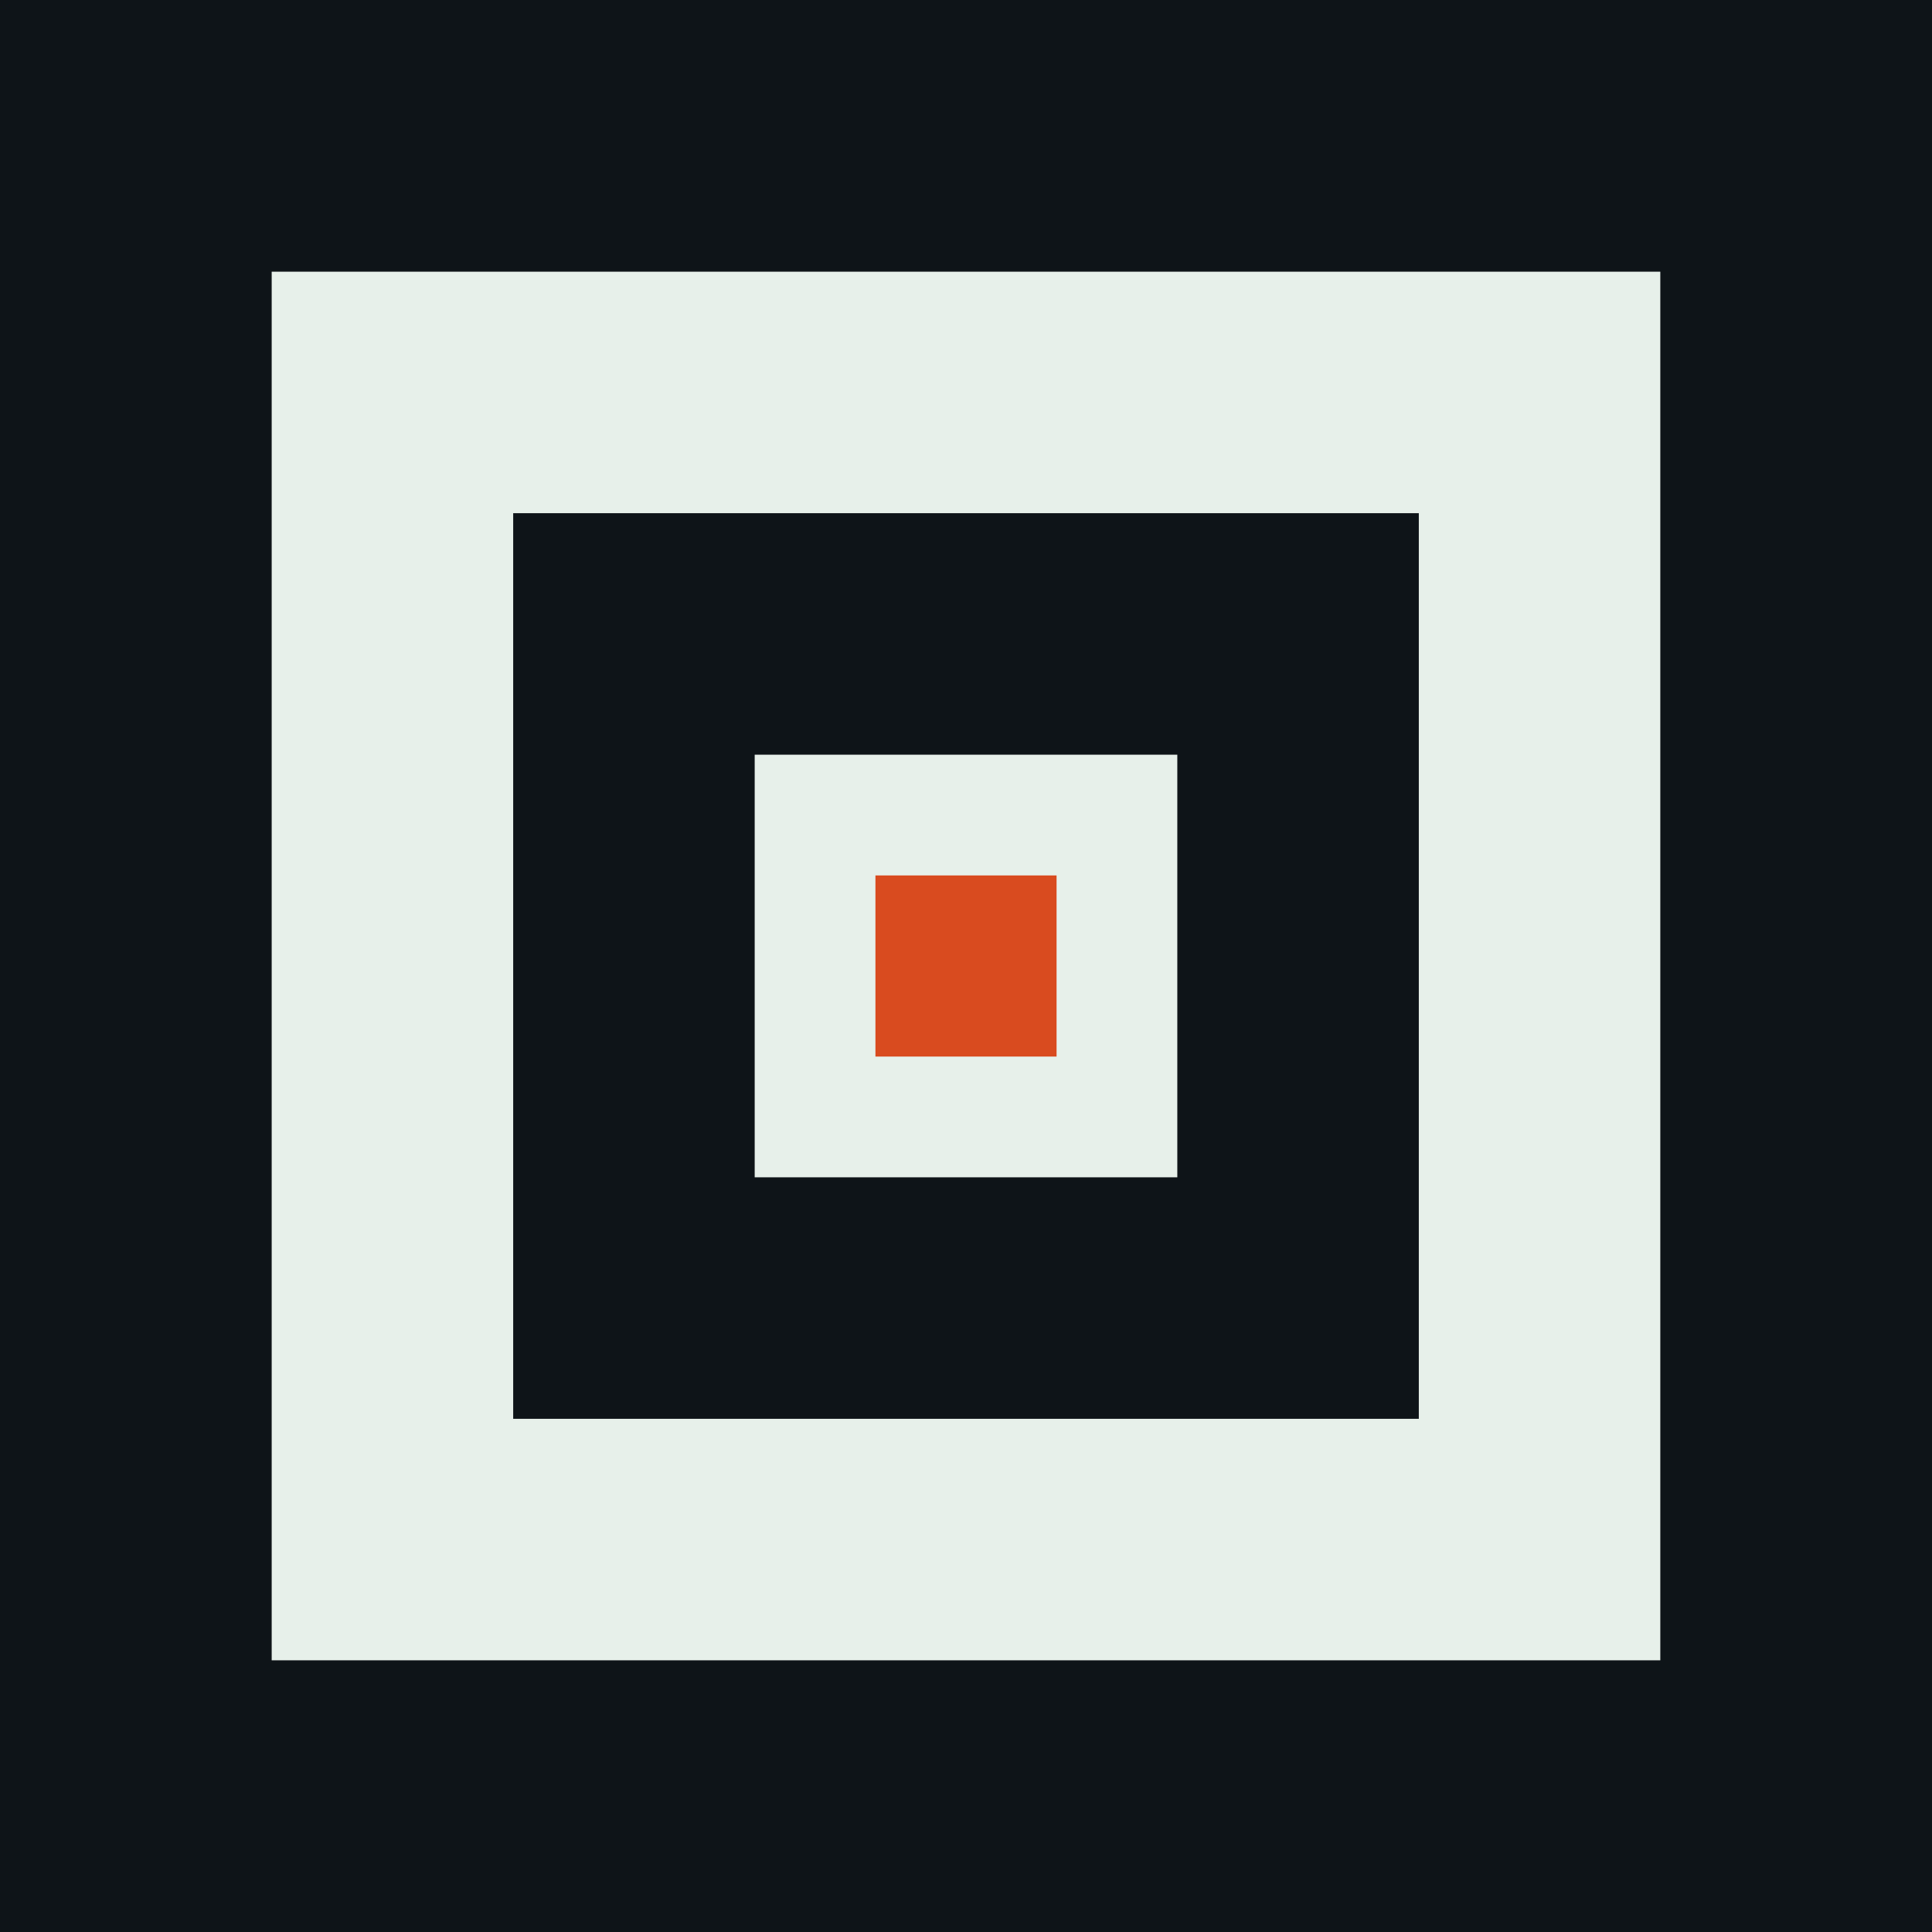
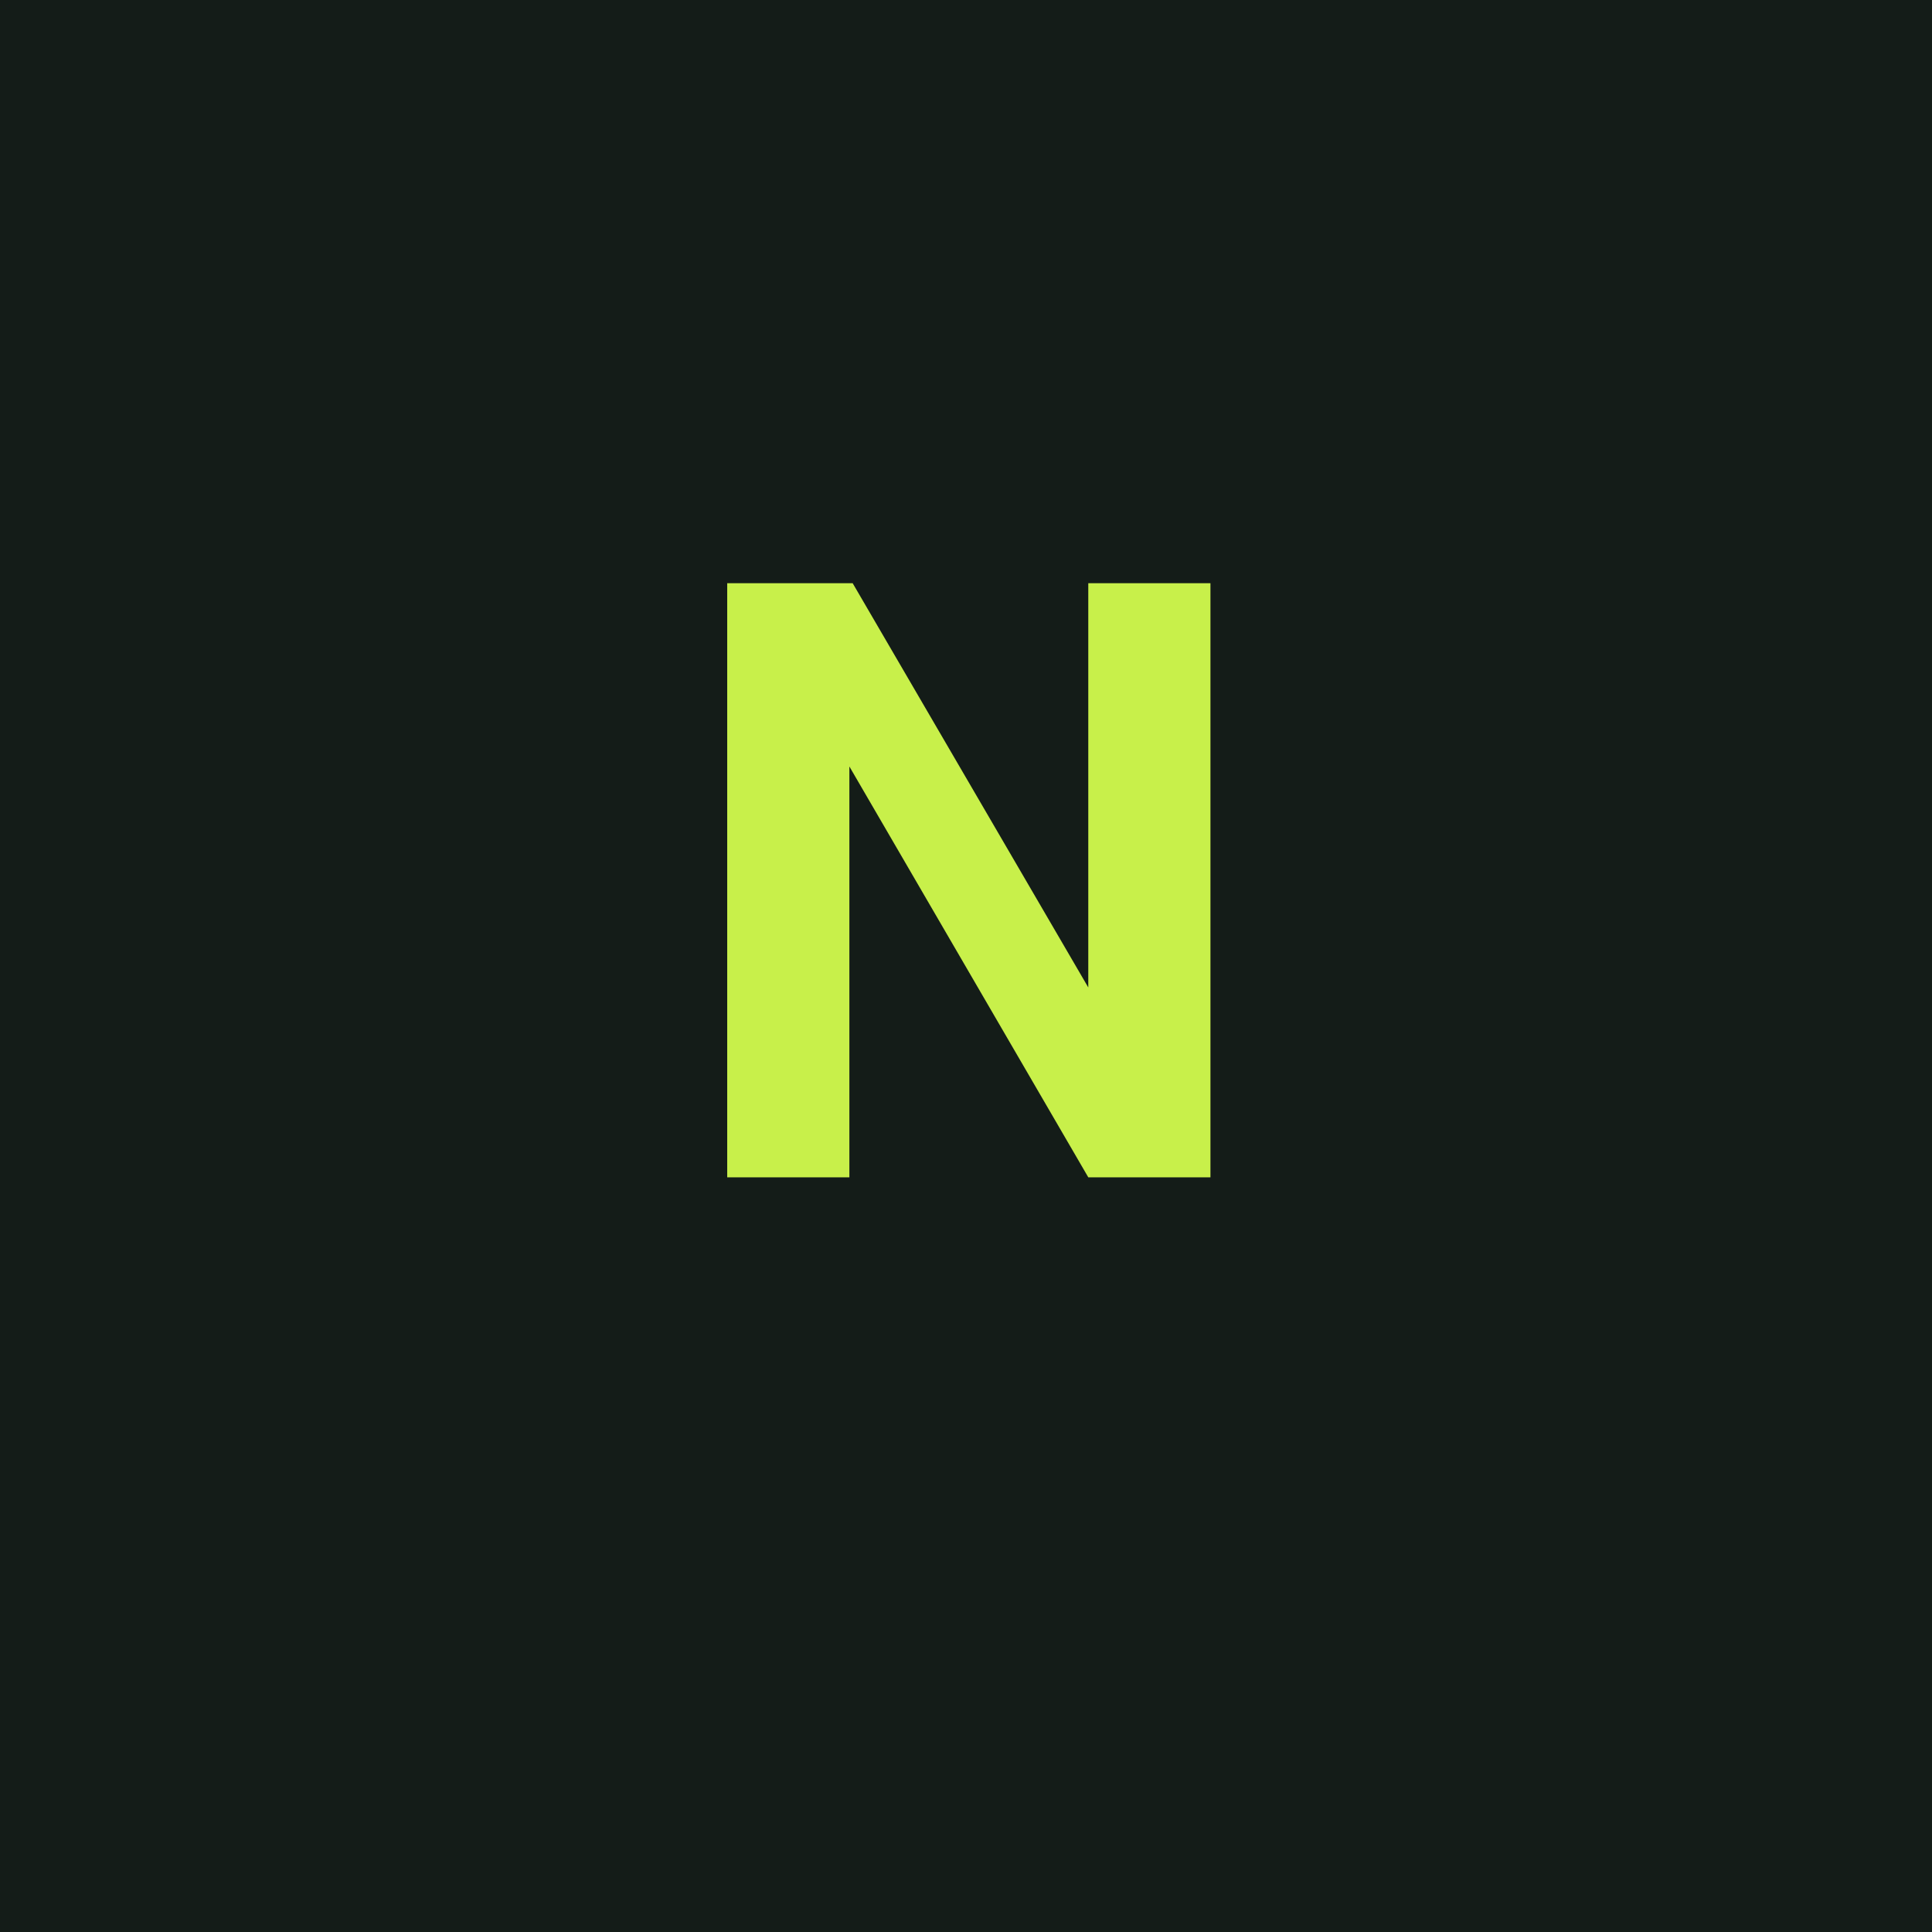
<svg xmlns="http://www.w3.org/2000/svg" viewBox="0 0 128 128" role="img" aria-label="No Such Machine mark">
-   <rect width="128" height="128" fill="#0e1418" />
-   <path fill="#e7f0ea" d="M18 18h92v92H18z" />
-   <path fill="#0e1418" d="M34 34h60v60H34z" />
-   <path fill="#e7f0ea" d="M50 50h28v28H50z" />
-   <path fill="#d94b1f" d="M58 58h12v12H58z" />
+   <rect width="128" height="128" fill="#141c18" />
+   <text x="64" y="78" text-anchor="middle" font-family="Arial Black, Helvetica, sans-serif" font-size="54" font-weight="900" fill="#c8f04a">N</text>
</svg>
